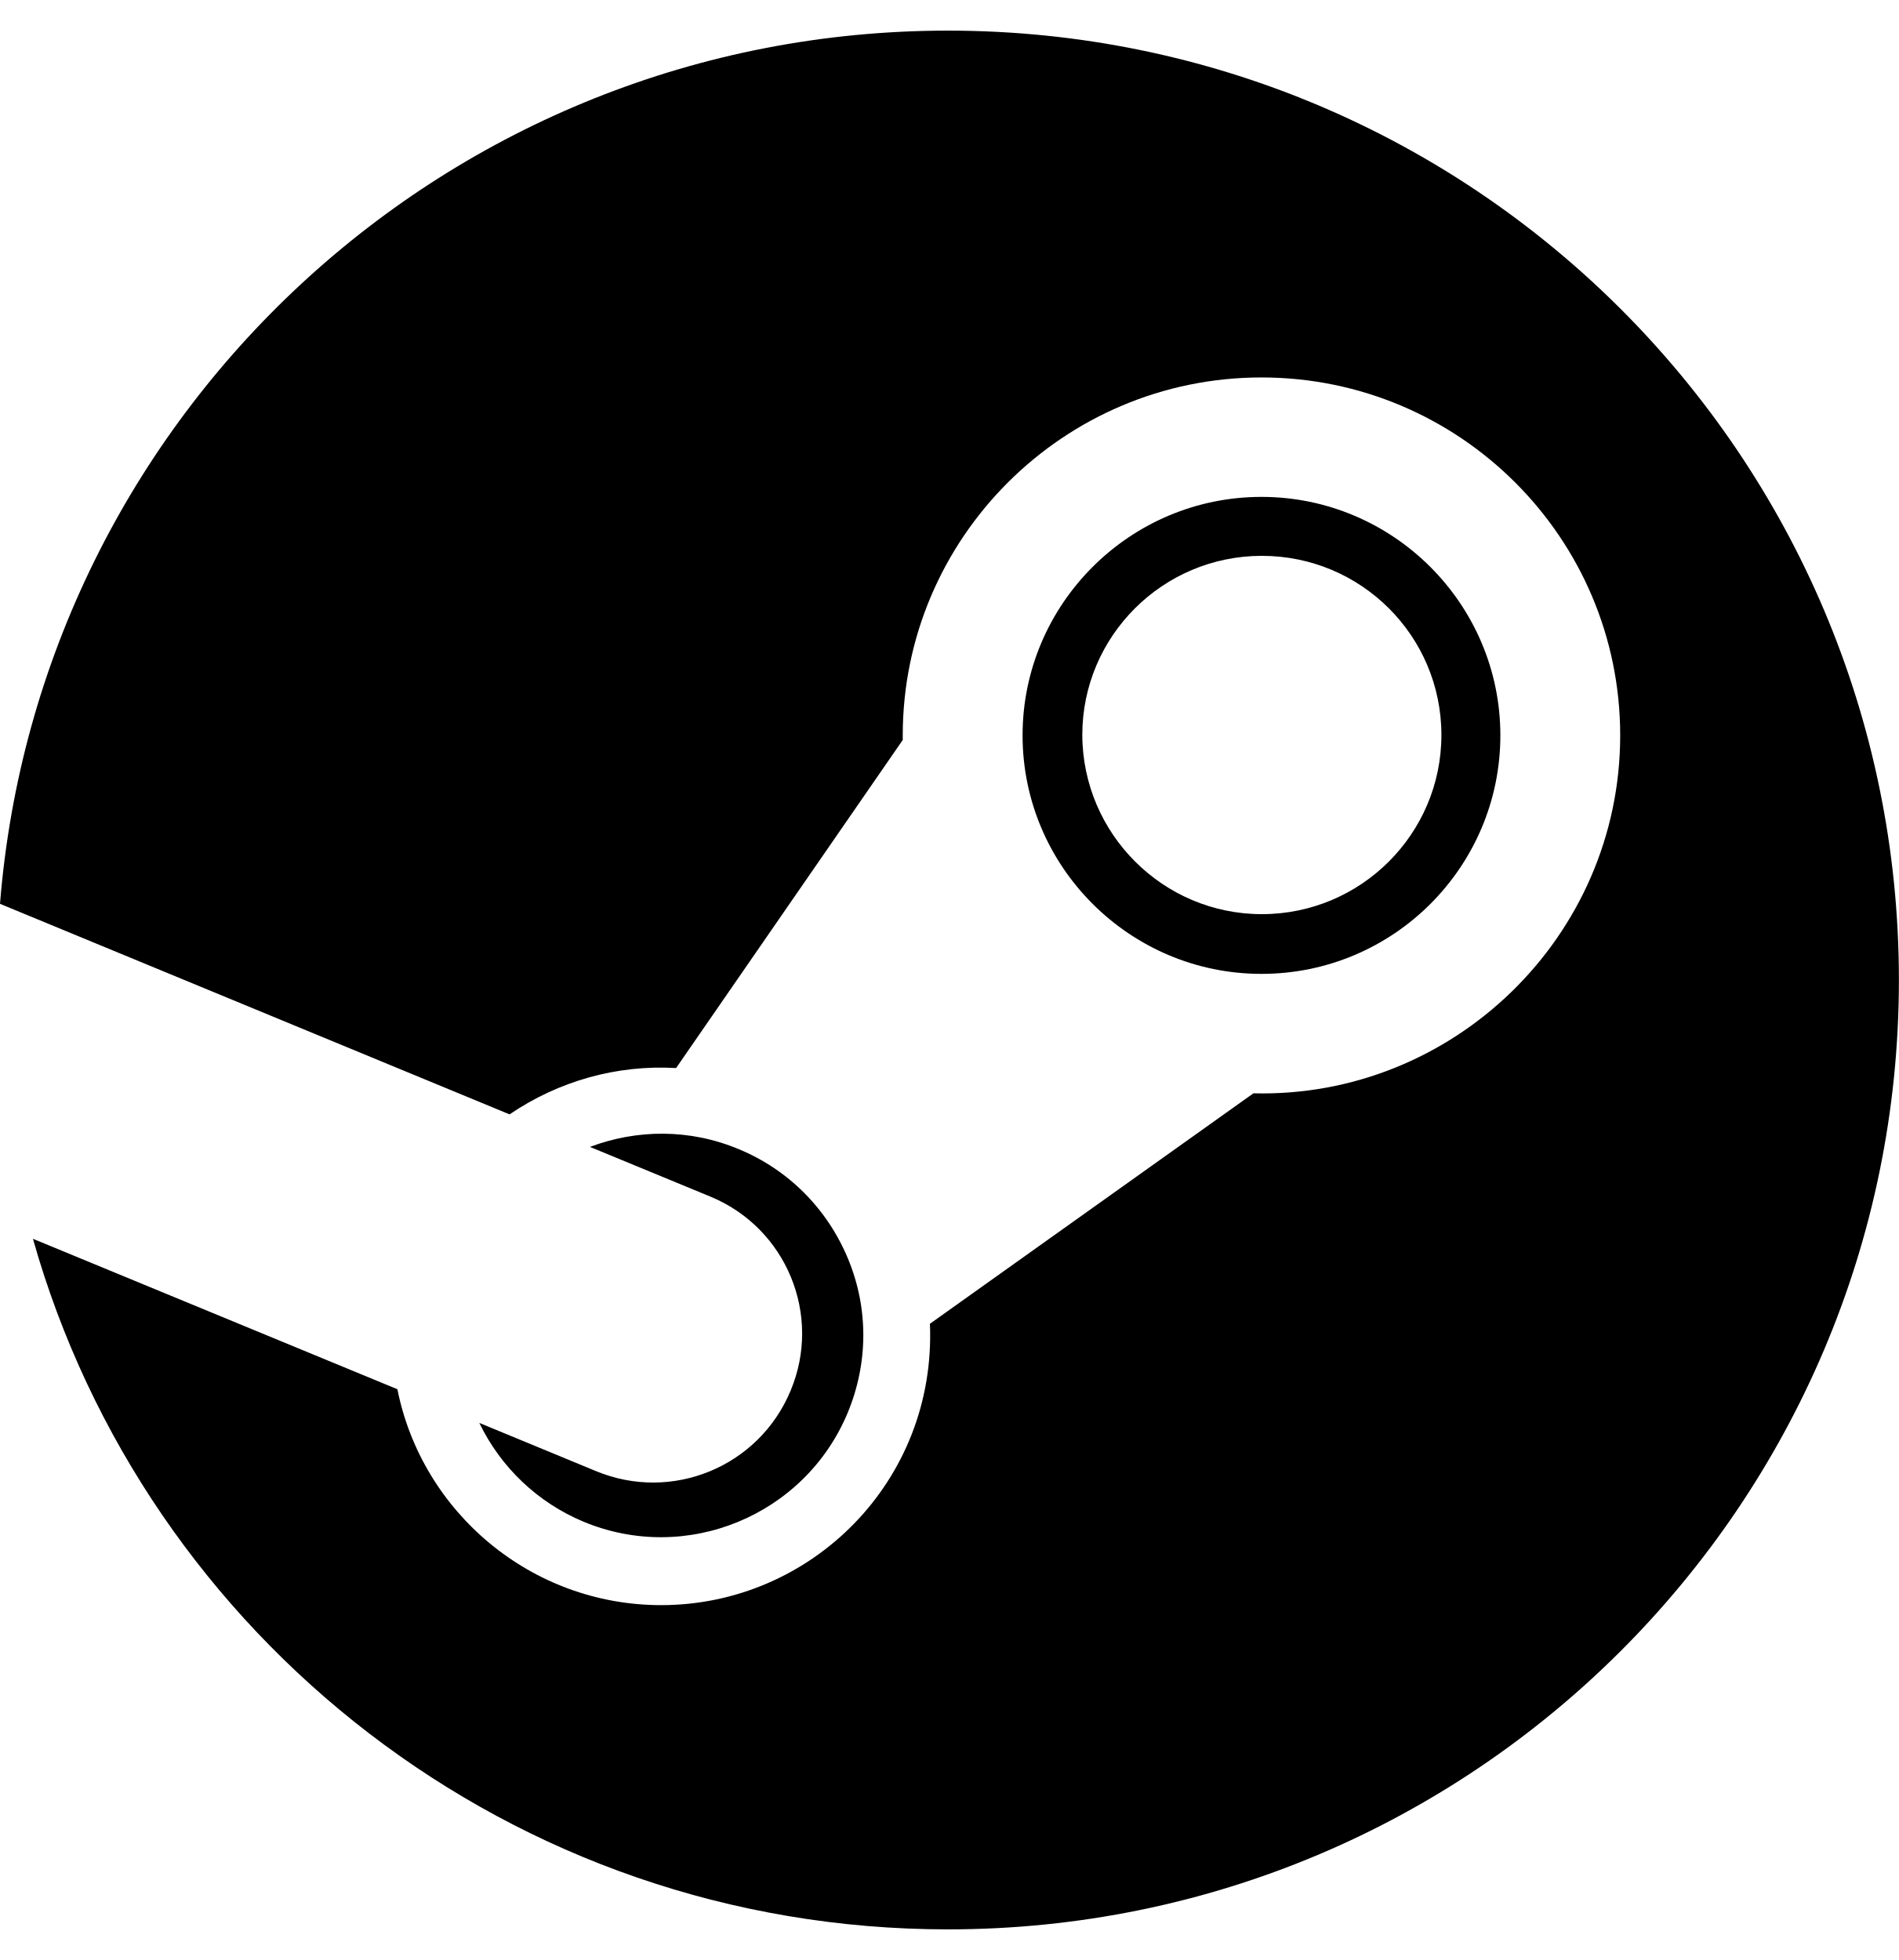
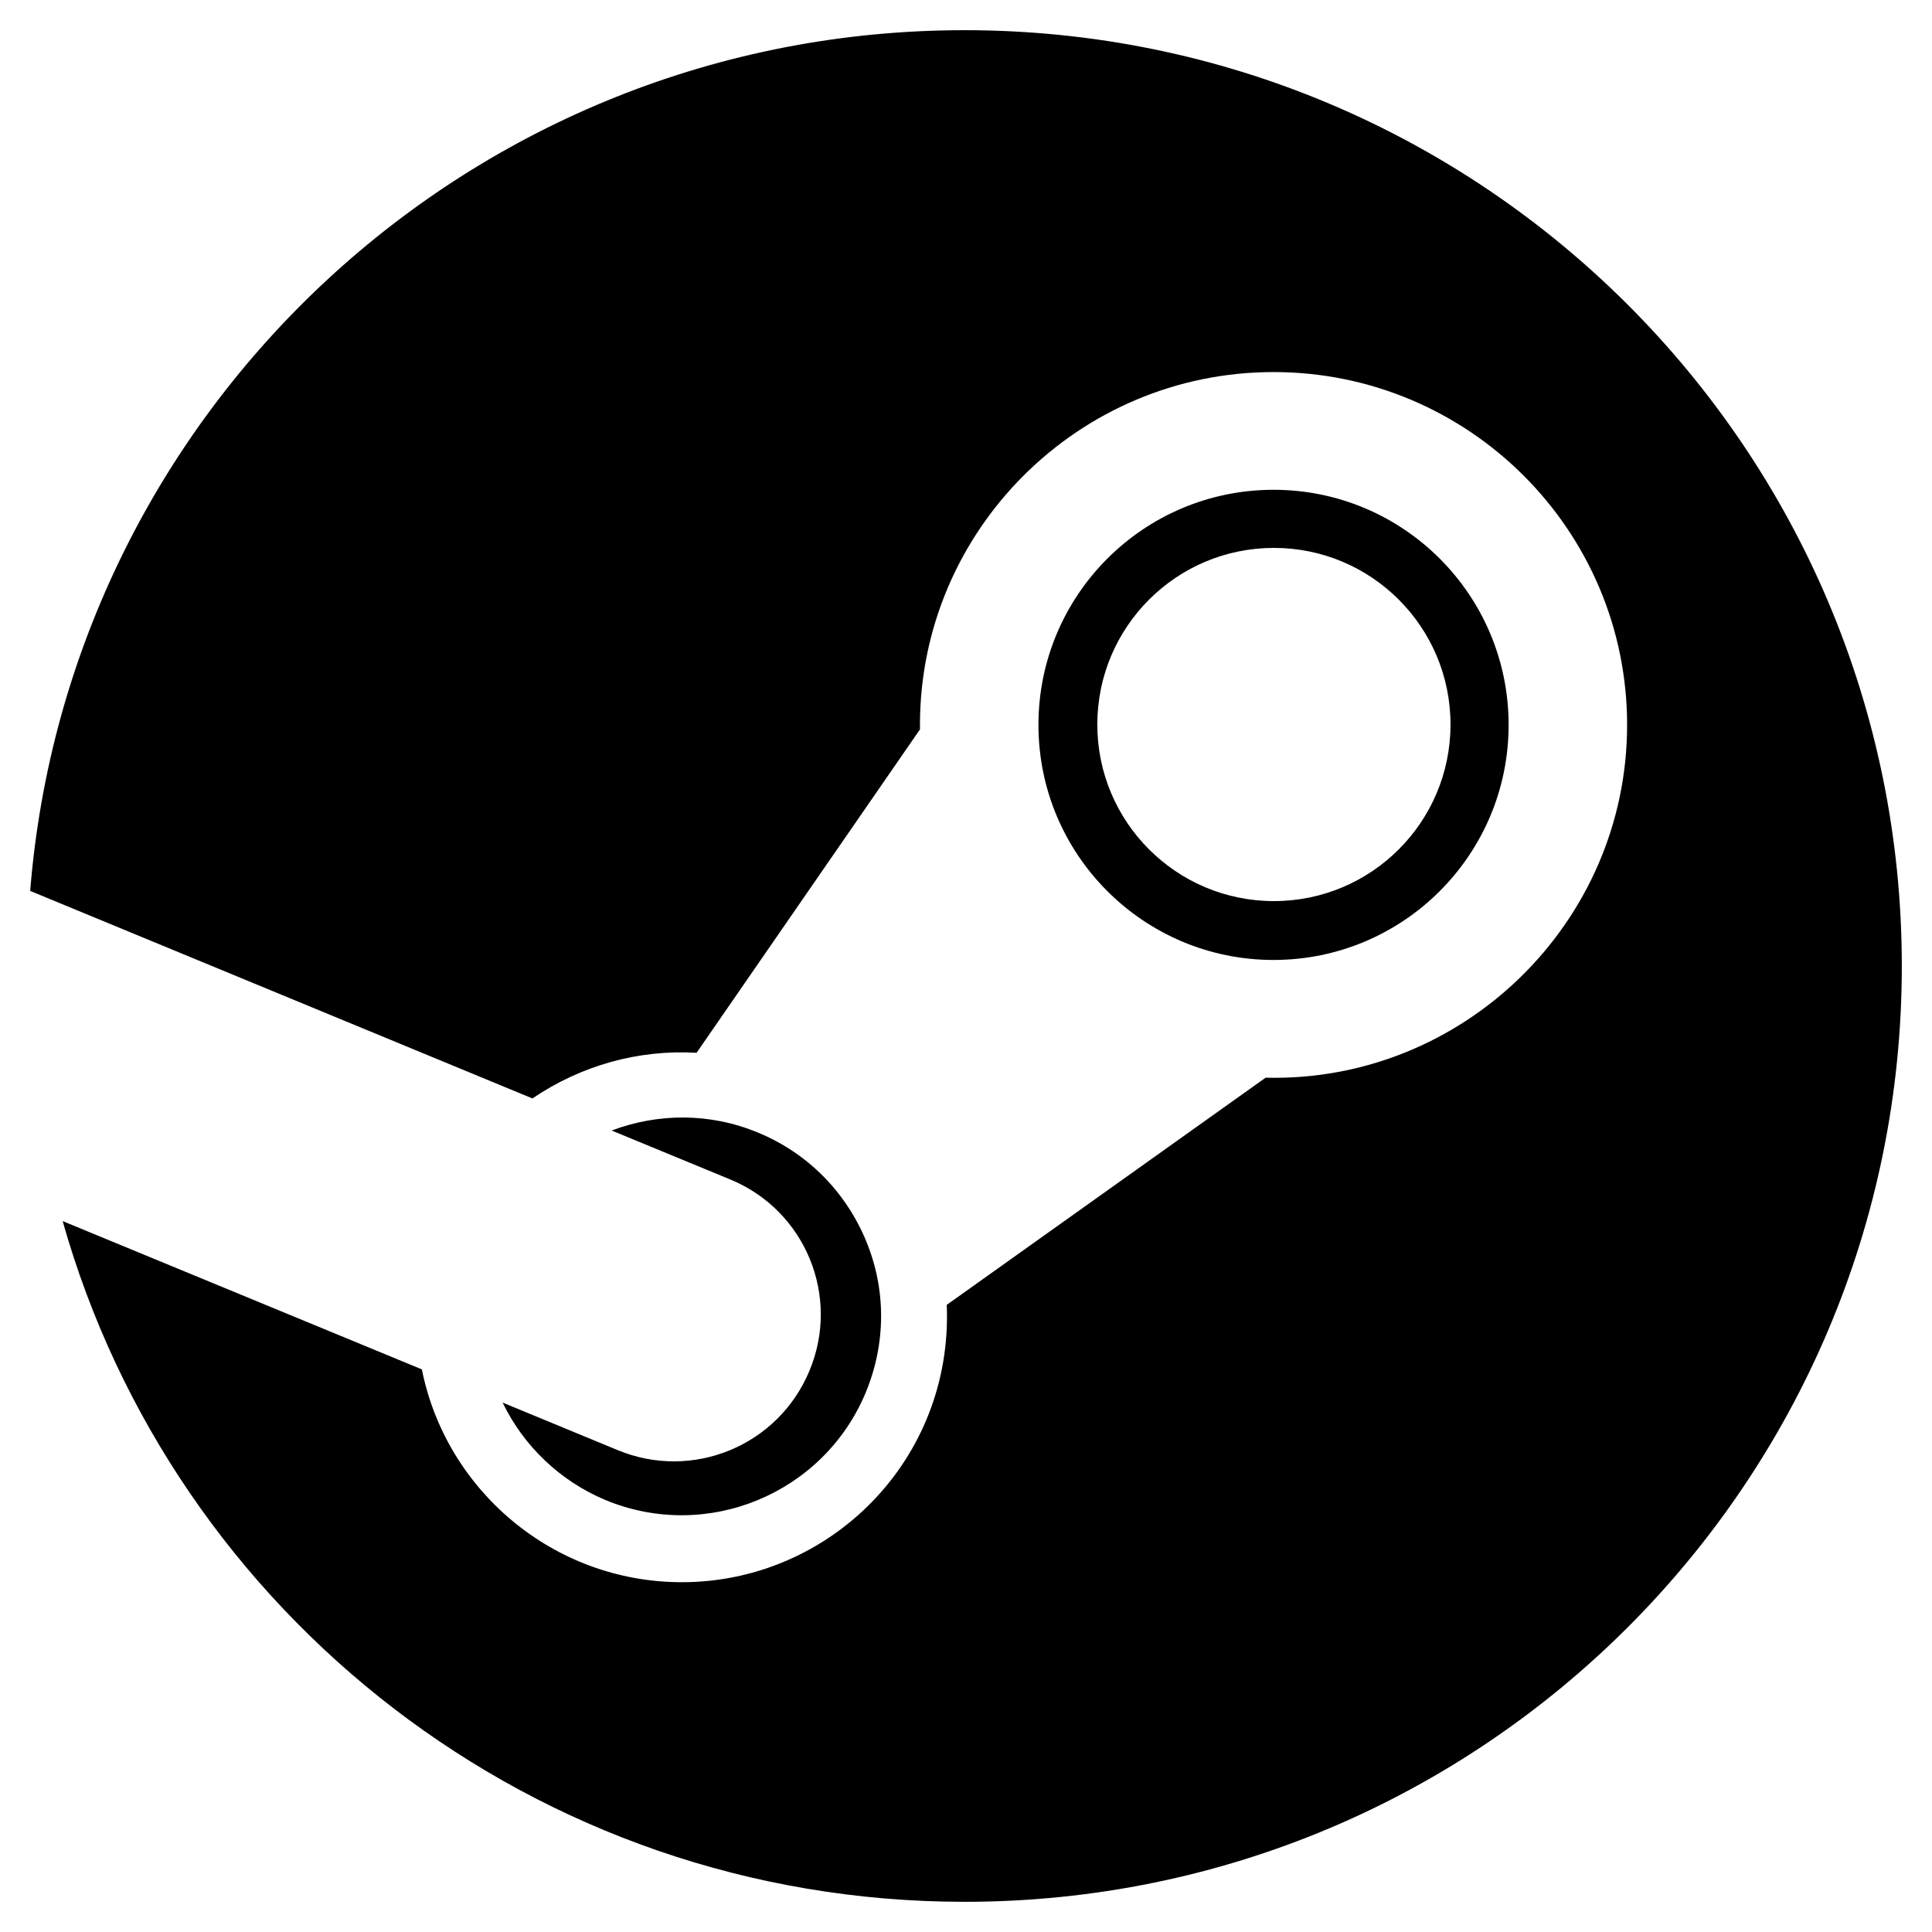
- <svg xmlns="http://www.w3.org/2000/svg" id="icon" viewBox="0 0 496 512">
-   <path d="M496 256c0 137-111.2 248-248.4 248-113.8 0-209.6-76.3-239-180.4l95.2 39.3c6.4 32.1 34.9 56.4 68.9 56.4 39.2 0 71.9-32.4 70.2-73.5l84.5-60.2c52.1 1.3 95.8-40.9 95.8-93.5 0-51.6-42-93.5-93.7-93.5s-93.7 42-93.7 93.5v1.2L176.6 279c-15.5-.9-30.7 3.4-43.5 12.1L0 236.1C10.2 108.4 117.1 8 247.6 8 384.8 8 496 119 496 256zM155.7 384.3l-30.5-12.6a52.8 52.8 0 0 0 27.2 25.8c26.9 11.2 57.8-1.6 69-28.4 5.4-13 5.5-27.3 .1-40.3-5.4-13-15.5-23.2-28.5-28.6-12.9-5.4-26.7-5.2-38.9-.6l31.5 13c19.8 8.2 29.2 30.9 20.9 50.7-8.3 19.9-31 29.2-50.8 21zm173.8-129.9c-34.4 0-62.4-28-62.4-62.3s28-62.3 62.4-62.3 62.4 28 62.4 62.3-27.9 62.3-62.4 62.3zm.1-15.6c25.9 0 46.9-21 46.9-46.8 0-25.9-21-46.8-46.9-46.8s-46.9 21-46.9 46.8c.1 25.8 21.1 46.8 46.9 46.8z" />
+ <svg xmlns="http://www.w3.org/2000/svg" id="icon" viewBox="0 0 512 512">
+   <path d="M504 256c0 137-111.2 248-248.4 248-113.8 0-209.6-76.3-239-180.4l95.2 39.3c6.4 32.1 34.9 56.4 68.9 56.4 39.2 0 71.9-32.4 70.2-73.5l84.5-60.2c52.1 1.3 95.8-40.9 95.8-93.5 0-51.6-42-93.5-93.7-93.5s-93.7 42-93.7 93.5l0 1.2-59.2 85.7c-15.5-.9-30.7 3.4-43.5 12.1L8 236.1C18.2 108.4 125.1 8 255.6 8 392.8 8 504 119 504 256zM163.7 384.3l-30.5-12.6c5.6 11.6 15.3 20.8 27.2 25.8 26.9 11.2 57.8-1.6 69-28.4 5.4-13 5.5-27.3 .1-40.3S214 305.6 201 300.2c-12.9-5.4-26.7-5.2-38.9-.6l31.5 13c19.8 8.2 29.2 30.9 20.9 50.7-8.3 19.9-31 29.2-50.8 21zM337.5 129.8a62.3 62.3 0 1 1 0 124.6 62.3 62.3 0 1 1 0-124.6zm.1 109a46.8 46.8 0 1 0 0-93.6 46.8 46.8 0 1 0 0 93.6z" />
</svg>
